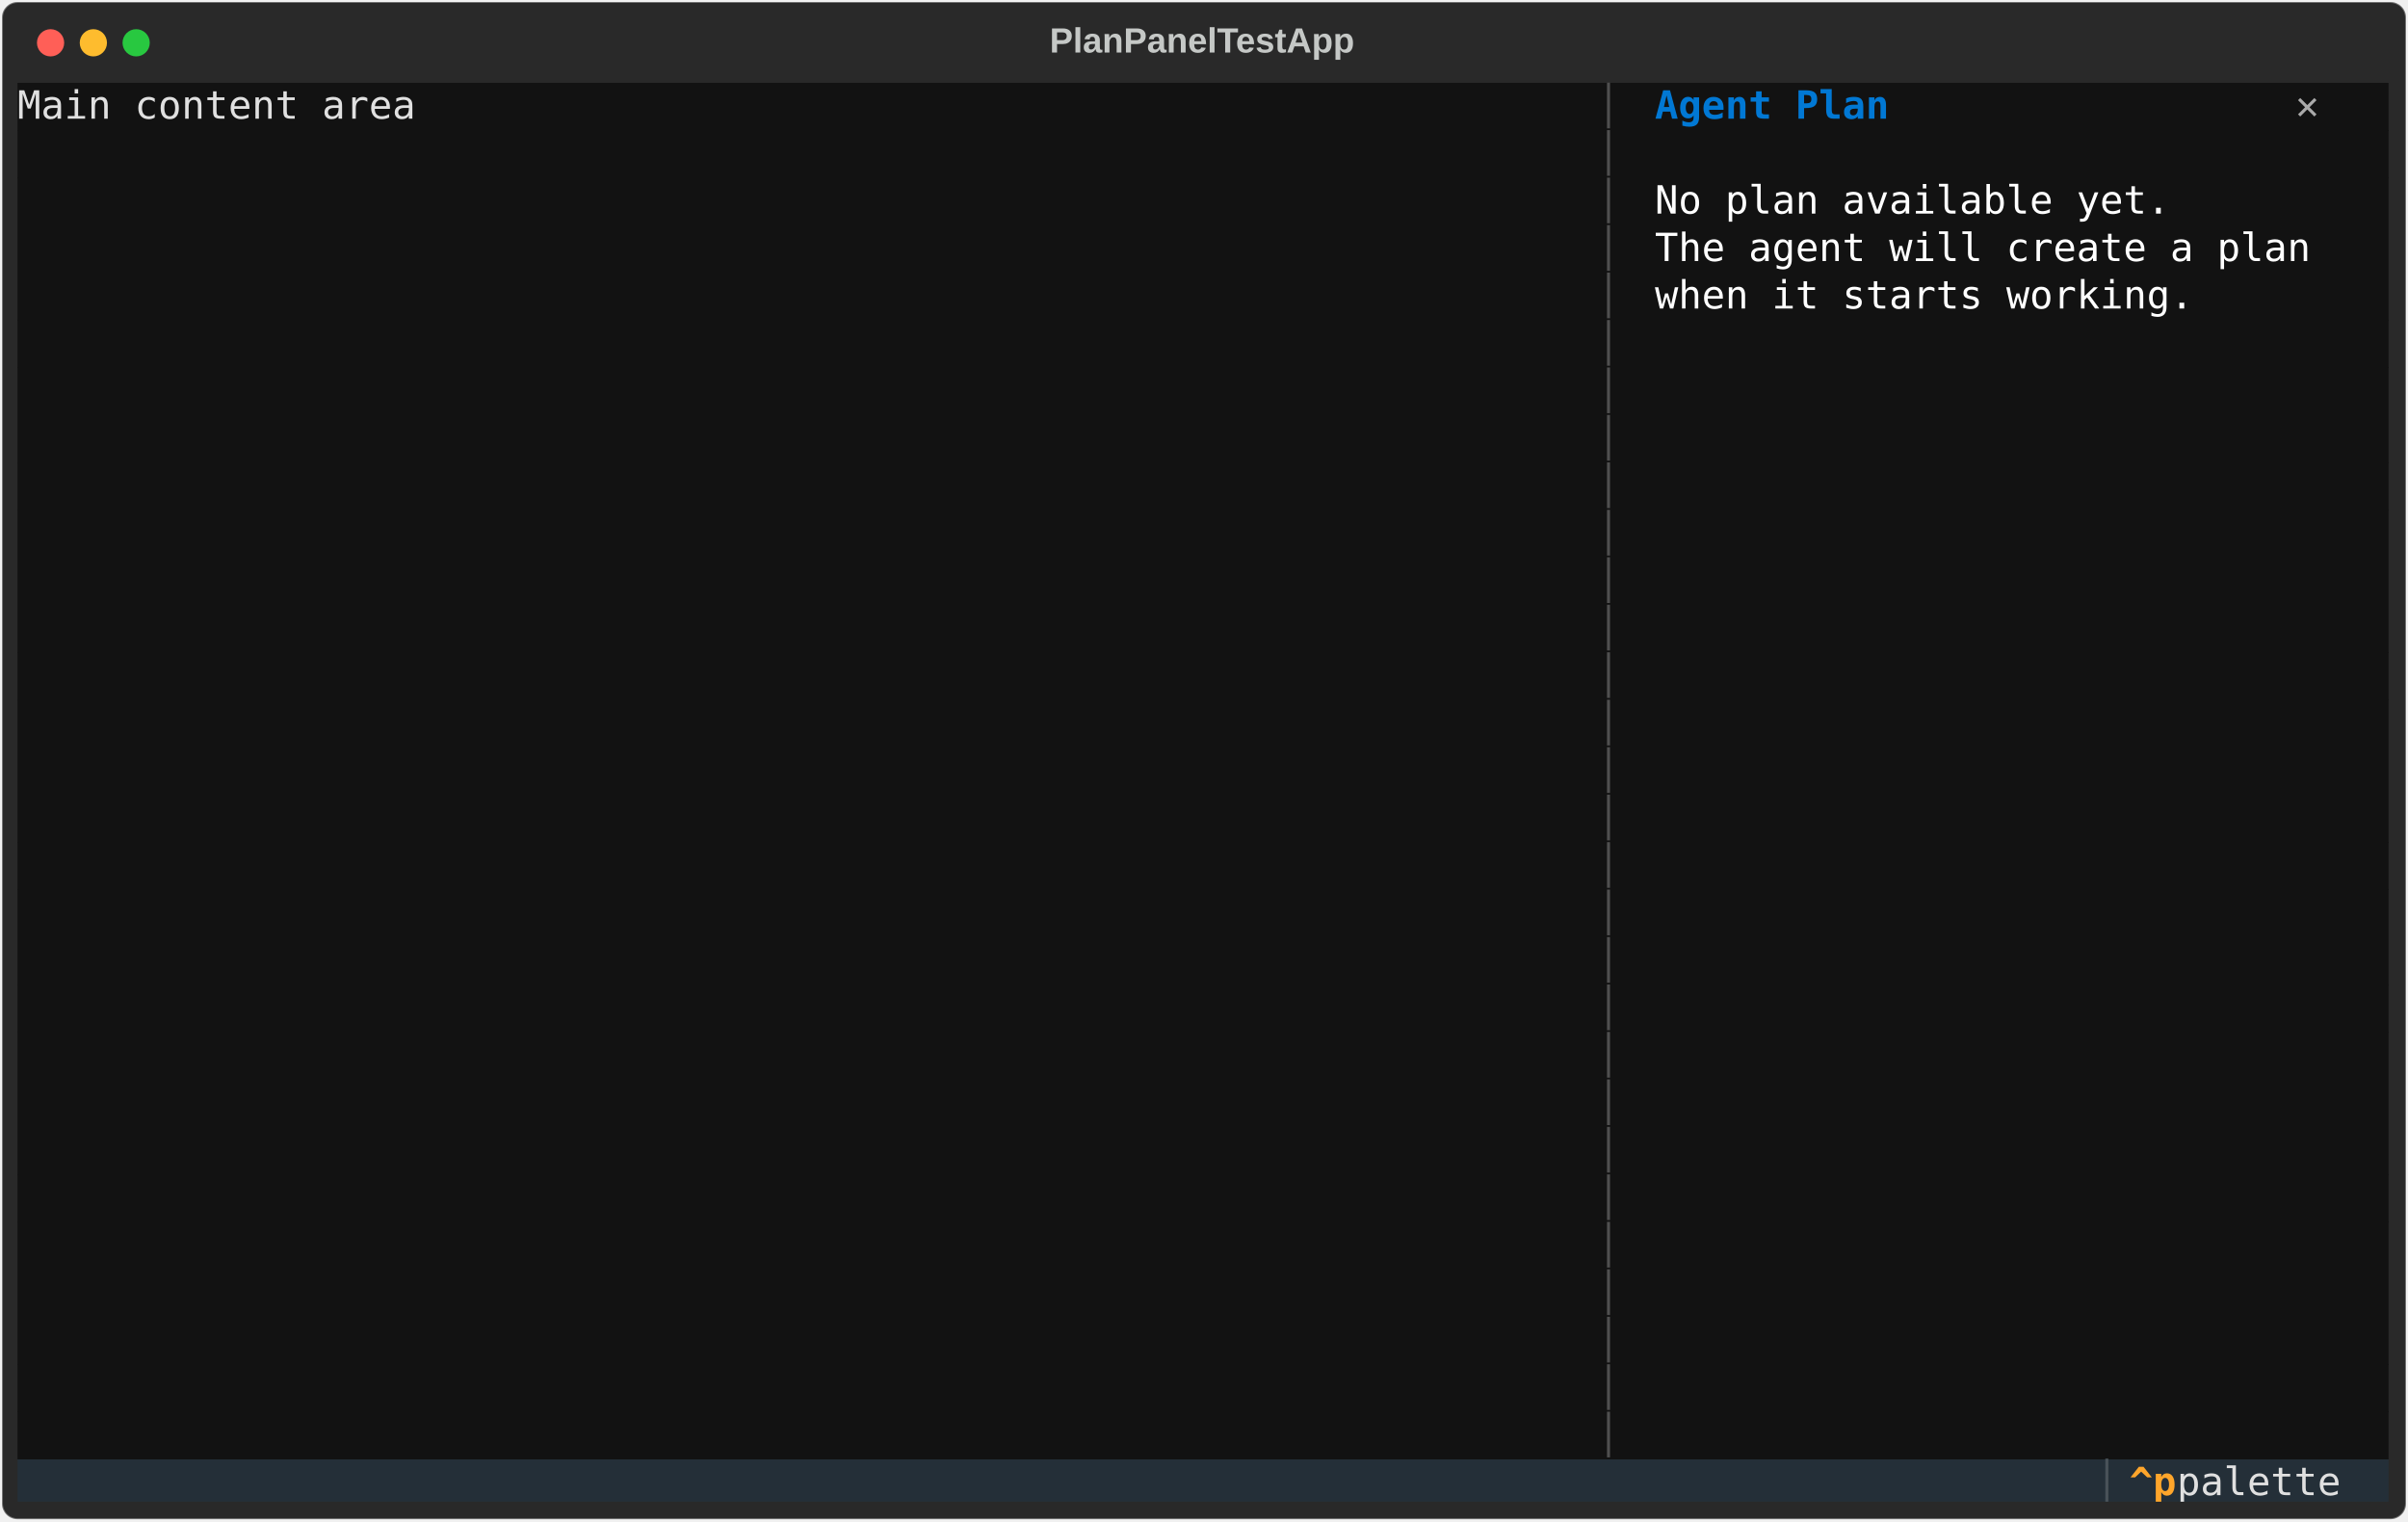
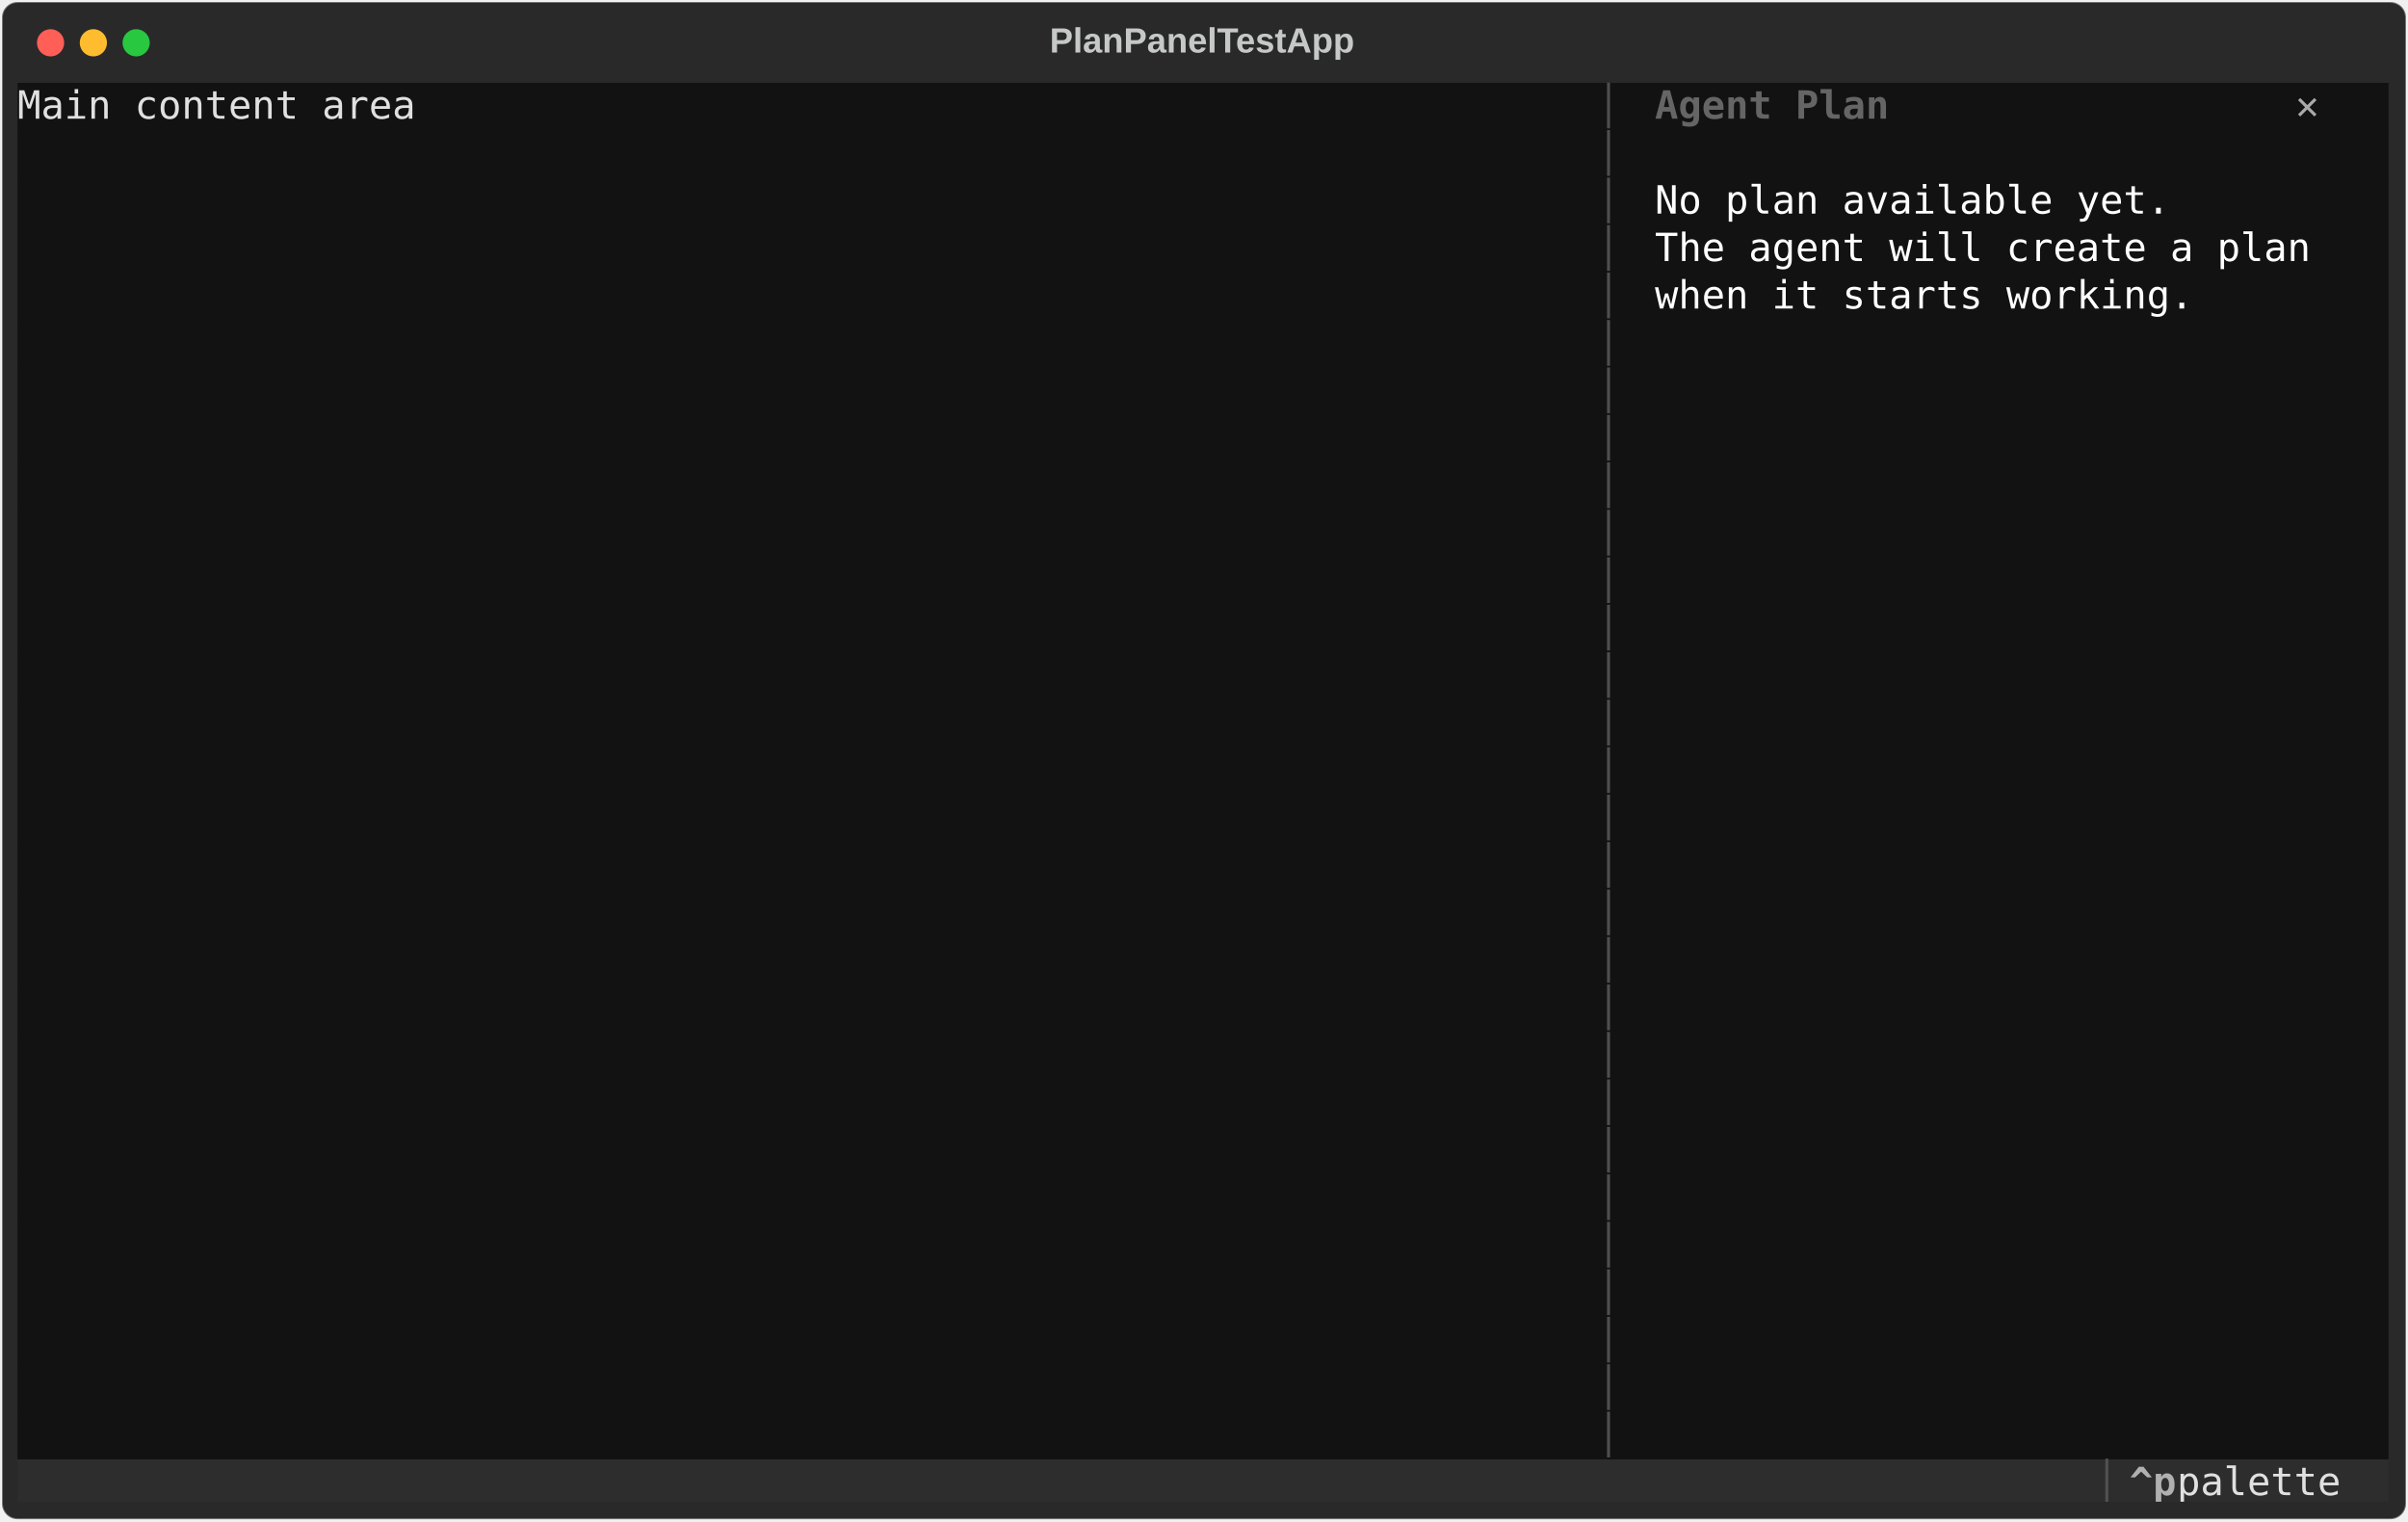
<svg xmlns="http://www.w3.org/2000/svg" class="rich-terminal" viewBox="0 0 1238 782.0">
  <style>

    @font-face {
        font-family: "Fira Code";
        src: local("FiraCode-Regular"),
                url("https://cdnjs.cloudflare.com/ajax/libs/firacode/6.2.0/woff2/FiraCode-Regular.woff2") format("woff2"),
                url("https://cdnjs.cloudflare.com/ajax/libs/firacode/6.2.0/woff/FiraCode-Regular.woff") format("woff");
        font-style: normal;
        font-weight: 400;
    }
    @font-face {
        font-family: "Fira Code";
        src: local("FiraCode-Bold"),
                url("https://cdnjs.cloudflare.com/ajax/libs/firacode/6.2.0/woff2/FiraCode-Bold.woff2") format("woff2"),
                url("https://cdnjs.cloudflare.com/ajax/libs/firacode/6.2.0/woff/FiraCode-Bold.woff") format("woff");
        font-style: bold;
        font-weight: 700;
    }

    .terminal-matrix {
        font-family: Fira Code, monospace;
        font-size: 20px;
        line-height: 24.4px;
        font-variant-east-asian: full-width;
    }

    .terminal-title {
        font-size: 18px;
        font-weight: bold;
        font-family: arial;
    }

    .terminal-r1 { fill: #e0e0e0 }
.terminal-r2 { fill: #c5c8c6 }
.terminal-r3 { fill: #4f4f4f }
- .terminal-r4 { fill: #0178d4;font-weight: bold }
+ .terminal-r4 { fill: #656565;font-weight: bold }
.terminal-r5 { fill: #aaaaaa;font-weight: bold }
.terminal-r6 { fill: #ffffff }
- .terminal-r7 { fill: #495259 }
- .terminal-r8 { fill: #ffa62b;font-weight: bold }
+ .terminal-r7 { fill: #515151 }
+ .terminal-r8 { fill: #b0b0b0;font-weight: bold }
    </style>
  <defs>
    <clipPath id="terminal-clip-terminal">
      <rect x="0" y="0" width="1219.0" height="731.0" />
    </clipPath>
    <clipPath id="terminal-line-0">
      <rect x="0" y="1.5" width="1220" height="24.65" />
    </clipPath>
    <clipPath id="terminal-line-1">
      <rect x="0" y="25.9" width="1220" height="24.65" />
    </clipPath>
    <clipPath id="terminal-line-2">
      <rect x="0" y="50.3" width="1220" height="24.65" />
    </clipPath>
    <clipPath id="terminal-line-3">
      <rect x="0" y="74.7" width="1220" height="24.65" />
    </clipPath>
    <clipPath id="terminal-line-4">
      <rect x="0" y="99.1" width="1220" height="24.65" />
    </clipPath>
    <clipPath id="terminal-line-5">
      <rect x="0" y="123.5" width="1220" height="24.65" />
    </clipPath>
    <clipPath id="terminal-line-6">
      <rect x="0" y="147.9" width="1220" height="24.65" />
    </clipPath>
    <clipPath id="terminal-line-7">
      <rect x="0" y="172.3" width="1220" height="24.65" />
    </clipPath>
    <clipPath id="terminal-line-8">
      <rect x="0" y="196.7" width="1220" height="24.65" />
    </clipPath>
    <clipPath id="terminal-line-9">
      <rect x="0" y="221.1" width="1220" height="24.65" />
    </clipPath>
    <clipPath id="terminal-line-10">
      <rect x="0" y="245.5" width="1220" height="24.65" />
    </clipPath>
    <clipPath id="terminal-line-11">
      <rect x="0" y="269.9" width="1220" height="24.65" />
    </clipPath>
    <clipPath id="terminal-line-12">
      <rect x="0" y="294.3" width="1220" height="24.65" />
    </clipPath>
    <clipPath id="terminal-line-13">
      <rect x="0" y="318.7" width="1220" height="24.65" />
    </clipPath>
    <clipPath id="terminal-line-14">
      <rect x="0" y="343.1" width="1220" height="24.65" />
    </clipPath>
    <clipPath id="terminal-line-15">
      <rect x="0" y="367.5" width="1220" height="24.65" />
    </clipPath>
    <clipPath id="terminal-line-16">
      <rect x="0" y="391.9" width="1220" height="24.65" />
    </clipPath>
    <clipPath id="terminal-line-17">
      <rect x="0" y="416.3" width="1220" height="24.65" />
    </clipPath>
    <clipPath id="terminal-line-18">
      <rect x="0" y="440.7" width="1220" height="24.65" />
    </clipPath>
    <clipPath id="terminal-line-19">
      <rect x="0" y="465.1" width="1220" height="24.65" />
    </clipPath>
    <clipPath id="terminal-line-20">
      <rect x="0" y="489.5" width="1220" height="24.65" />
    </clipPath>
    <clipPath id="terminal-line-21">
      <rect x="0" y="513.9" width="1220" height="24.65" />
    </clipPath>
    <clipPath id="terminal-line-22">
      <rect x="0" y="538.3" width="1220" height="24.65" />
    </clipPath>
    <clipPath id="terminal-line-23">
      <rect x="0" y="562.7" width="1220" height="24.65" />
    </clipPath>
    <clipPath id="terminal-line-24">
      <rect x="0" y="587.1" width="1220" height="24.65" />
    </clipPath>
    <clipPath id="terminal-line-25">
      <rect x="0" y="611.5" width="1220" height="24.65" />
    </clipPath>
    <clipPath id="terminal-line-26">
      <rect x="0" y="635.9" width="1220" height="24.65" />
    </clipPath>
    <clipPath id="terminal-line-27">
      <rect x="0" y="660.3" width="1220" height="24.65" />
    </clipPath>
    <clipPath id="terminal-line-28">
      <rect x="0" y="684.7" width="1220" height="24.65" />
    </clipPath>
  </defs>
  <rect fill="#292929" stroke="rgba(255,255,255,0.35)" stroke-width="1" x="1" y="1" width="1236" height="780" rx="8" />
  <text class="terminal-title" fill="#c5c8c6" text-anchor="middle" x="618" y="27">PlanPanelTestApp</text>
  <g transform="translate(26,22)">
    <circle cx="0" cy="0" r="7" fill="#ff5f57" />
    <circle cx="22" cy="0" r="7" fill="#febc2e" />
    <circle cx="44" cy="0" r="7" fill="#28c840" />
  </g>
  <g transform="translate(9, 41)" clip-path="url(#terminal-clip-terminal)">
    <rect fill="#121212" x="0" y="1.5" width="207.4" height="24.65" shape-rendering="crispEdges" />
    <rect fill="#121212" x="207.4" y="1.5" width="610" height="24.65" shape-rendering="crispEdges" />
    <rect fill="#121212" x="817.4" y="1.5" width="12.2" height="24.65" shape-rendering="crispEdges" />
    <rect fill="#121212" x="829.6" y="1.5" width="12.2" height="24.65" shape-rendering="crispEdges" />
    <rect fill="#121212" x="841.8" y="1.5" width="122" height="24.65" shape-rendering="crispEdges" />
    <rect fill="#121212" x="963.8" y="1.5" width="207.4" height="24.65" shape-rendering="crispEdges" />
    <rect fill="#121212" x="1171.2" y="1.5" width="36.6" height="24.65" shape-rendering="crispEdges" />
    <rect fill="#121212" x="1207.8" y="1.5" width="12.2" height="24.65" shape-rendering="crispEdges" />
    <rect fill="#121212" x="0" y="25.9" width="817.4" height="24.65" shape-rendering="crispEdges" />
    <rect fill="#121212" x="817.4" y="25.9" width="12.2" height="24.65" shape-rendering="crispEdges" />
    <rect fill="#121212" x="829.6" y="25.9" width="390.4" height="24.65" shape-rendering="crispEdges" />
    <rect fill="#121212" x="0" y="50.3" width="817.4" height="24.65" shape-rendering="crispEdges" />
    <rect fill="#121212" x="817.4" y="50.3" width="12.2" height="24.65" shape-rendering="crispEdges" />
    <rect fill="#121212" x="829.6" y="50.3" width="12.2" height="24.65" shape-rendering="crispEdges" />
    <rect fill="#121212" x="841.8" y="50.3" width="268.4" height="24.65" shape-rendering="crispEdges" />
    <rect fill="#121212" x="1110.2" y="50.3" width="109.8" height="24.65" shape-rendering="crispEdges" />
    <rect fill="#121212" x="0" y="74.7" width="817.4" height="24.65" shape-rendering="crispEdges" />
    <rect fill="#121212" x="817.4" y="74.7" width="12.2" height="24.65" shape-rendering="crispEdges" />
    <rect fill="#121212" x="829.6" y="74.7" width="12.2" height="24.65" shape-rendering="crispEdges" />
    <rect fill="#121212" x="841.8" y="74.7" width="341.6" height="24.65" shape-rendering="crispEdges" />
    <rect fill="#121212" x="1183.4" y="74.7" width="36.6" height="24.65" shape-rendering="crispEdges" />
    <rect fill="#121212" x="0" y="99.1" width="817.4" height="24.65" shape-rendering="crispEdges" />
    <rect fill="#121212" x="817.4" y="99.1" width="12.2" height="24.65" shape-rendering="crispEdges" />
    <rect fill="#121212" x="829.6" y="99.1" width="12.2" height="24.65" shape-rendering="crispEdges" />
    <rect fill="#121212" x="841.8" y="99.1" width="280.6" height="24.65" shape-rendering="crispEdges" />
    <rect fill="#121212" x="1122.4" y="99.1" width="97.6" height="24.65" shape-rendering="crispEdges" />
    <rect fill="#121212" x="0" y="123.5" width="817.4" height="24.65" shape-rendering="crispEdges" />
    <rect fill="#121212" x="817.4" y="123.5" width="12.2" height="24.65" shape-rendering="crispEdges" />
    <rect fill="#121212" x="829.6" y="123.5" width="390.4" height="24.65" shape-rendering="crispEdges" />
    <rect fill="#121212" x="0" y="147.9" width="817.4" height="24.65" shape-rendering="crispEdges" />
    <rect fill="#121212" x="817.4" y="147.9" width="12.2" height="24.65" shape-rendering="crispEdges" />
    <rect fill="#121212" x="829.6" y="147.9" width="390.4" height="24.65" shape-rendering="crispEdges" />
    <rect fill="#121212" x="0" y="172.3" width="817.4" height="24.65" shape-rendering="crispEdges" />
    <rect fill="#121212" x="817.4" y="172.3" width="12.2" height="24.65" shape-rendering="crispEdges" />
    <rect fill="#121212" x="829.6" y="172.3" width="390.4" height="24.65" shape-rendering="crispEdges" />
    <rect fill="#121212" x="0" y="196.7" width="817.4" height="24.65" shape-rendering="crispEdges" />
    <rect fill="#121212" x="817.4" y="196.7" width="12.2" height="24.65" shape-rendering="crispEdges" />
    <rect fill="#121212" x="829.6" y="196.7" width="390.4" height="24.65" shape-rendering="crispEdges" />
    <rect fill="#121212" x="0" y="221.1" width="817.4" height="24.65" shape-rendering="crispEdges" />
    <rect fill="#121212" x="817.4" y="221.1" width="12.2" height="24.65" shape-rendering="crispEdges" />
    <rect fill="#121212" x="829.6" y="221.1" width="390.4" height="24.65" shape-rendering="crispEdges" />
    <rect fill="#121212" x="0" y="245.5" width="817.4" height="24.65" shape-rendering="crispEdges" />
    <rect fill="#121212" x="817.4" y="245.5" width="12.2" height="24.65" shape-rendering="crispEdges" />
    <rect fill="#121212" x="829.6" y="245.5" width="390.4" height="24.65" shape-rendering="crispEdges" />
    <rect fill="#121212" x="0" y="269.9" width="817.4" height="24.65" shape-rendering="crispEdges" />
    <rect fill="#121212" x="817.4" y="269.9" width="12.2" height="24.65" shape-rendering="crispEdges" />
    <rect fill="#121212" x="829.6" y="269.9" width="390.4" height="24.65" shape-rendering="crispEdges" />
    <rect fill="#121212" x="0" y="294.3" width="817.4" height="24.65" shape-rendering="crispEdges" />
    <rect fill="#121212" x="817.4" y="294.3" width="12.2" height="24.65" shape-rendering="crispEdges" />
    <rect fill="#121212" x="829.6" y="294.3" width="390.4" height="24.65" shape-rendering="crispEdges" />
    <rect fill="#121212" x="0" y="318.7" width="817.4" height="24.65" shape-rendering="crispEdges" />
    <rect fill="#121212" x="817.4" y="318.7" width="12.2" height="24.65" shape-rendering="crispEdges" />
    <rect fill="#121212" x="829.6" y="318.7" width="390.4" height="24.65" shape-rendering="crispEdges" />
    <rect fill="#121212" x="0" y="343.1" width="817.4" height="24.65" shape-rendering="crispEdges" />
    <rect fill="#121212" x="817.4" y="343.1" width="12.2" height="24.65" shape-rendering="crispEdges" />
    <rect fill="#121212" x="829.6" y="343.1" width="390.4" height="24.65" shape-rendering="crispEdges" />
    <rect fill="#121212" x="0" y="367.5" width="817.4" height="24.65" shape-rendering="crispEdges" />
    <rect fill="#121212" x="817.4" y="367.5" width="12.2" height="24.65" shape-rendering="crispEdges" />
    <rect fill="#121212" x="829.6" y="367.5" width="390.4" height="24.65" shape-rendering="crispEdges" />
    <rect fill="#121212" x="0" y="391.9" width="817.4" height="24.65" shape-rendering="crispEdges" />
    <rect fill="#121212" x="817.4" y="391.9" width="12.2" height="24.65" shape-rendering="crispEdges" />
    <rect fill="#121212" x="829.6" y="391.9" width="390.4" height="24.65" shape-rendering="crispEdges" />
    <rect fill="#121212" x="0" y="416.3" width="817.4" height="24.65" shape-rendering="crispEdges" />
    <rect fill="#121212" x="817.4" y="416.3" width="12.2" height="24.65" shape-rendering="crispEdges" />
    <rect fill="#121212" x="829.6" y="416.3" width="390.4" height="24.65" shape-rendering="crispEdges" />
    <rect fill="#121212" x="0" y="440.7" width="817.4" height="24.65" shape-rendering="crispEdges" />
    <rect fill="#121212" x="817.4" y="440.7" width="12.2" height="24.65" shape-rendering="crispEdges" />
    <rect fill="#121212" x="829.6" y="440.7" width="390.4" height="24.65" shape-rendering="crispEdges" />
    <rect fill="#121212" x="0" y="465.1" width="817.4" height="24.65" shape-rendering="crispEdges" />
    <rect fill="#121212" x="817.4" y="465.1" width="12.2" height="24.65" shape-rendering="crispEdges" />
    <rect fill="#121212" x="829.6" y="465.1" width="390.4" height="24.65" shape-rendering="crispEdges" />
    <rect fill="#121212" x="0" y="489.5" width="817.4" height="24.65" shape-rendering="crispEdges" />
    <rect fill="#121212" x="817.4" y="489.5" width="12.2" height="24.65" shape-rendering="crispEdges" />
    <rect fill="#121212" x="829.6" y="489.5" width="390.4" height="24.65" shape-rendering="crispEdges" />
    <rect fill="#121212" x="0" y="513.9" width="817.4" height="24.65" shape-rendering="crispEdges" />
    <rect fill="#121212" x="817.4" y="513.9" width="12.2" height="24.65" shape-rendering="crispEdges" />
    <rect fill="#121212" x="829.6" y="513.9" width="390.4" height="24.65" shape-rendering="crispEdges" />
    <rect fill="#121212" x="0" y="538.3" width="817.4" height="24.65" shape-rendering="crispEdges" />
    <rect fill="#121212" x="817.4" y="538.3" width="12.2" height="24.65" shape-rendering="crispEdges" />
    <rect fill="#121212" x="829.6" y="538.3" width="390.4" height="24.65" shape-rendering="crispEdges" />
    <rect fill="#121212" x="0" y="562.7" width="817.4" height="24.65" shape-rendering="crispEdges" />
    <rect fill="#121212" x="817.4" y="562.7" width="12.2" height="24.65" shape-rendering="crispEdges" />
    <rect fill="#121212" x="829.6" y="562.7" width="390.4" height="24.65" shape-rendering="crispEdges" />
    <rect fill="#121212" x="0" y="587.1" width="817.4" height="24.65" shape-rendering="crispEdges" />
    <rect fill="#121212" x="817.4" y="587.1" width="12.2" height="24.65" shape-rendering="crispEdges" />
    <rect fill="#121212" x="829.6" y="587.1" width="390.4" height="24.65" shape-rendering="crispEdges" />
    <rect fill="#121212" x="0" y="611.5" width="817.4" height="24.65" shape-rendering="crispEdges" />
    <rect fill="#121212" x="817.4" y="611.5" width="12.2" height="24.65" shape-rendering="crispEdges" />
    <rect fill="#121212" x="829.6" y="611.5" width="390.4" height="24.65" shape-rendering="crispEdges" />
    <rect fill="#121212" x="0" y="635.9" width="817.4" height="24.65" shape-rendering="crispEdges" />
    <rect fill="#121212" x="817.4" y="635.9" width="12.2" height="24.65" shape-rendering="crispEdges" />
    <rect fill="#121212" x="829.6" y="635.9" width="390.4" height="24.65" shape-rendering="crispEdges" />
    <rect fill="#121212" x="0" y="660.3" width="817.4" height="24.65" shape-rendering="crispEdges" />
    <rect fill="#121212" x="817.4" y="660.3" width="12.2" height="24.65" shape-rendering="crispEdges" />
    <rect fill="#121212" x="829.6" y="660.3" width="390.4" height="24.65" shape-rendering="crispEdges" />
    <rect fill="#121212" x="0" y="684.7" width="817.4" height="24.65" shape-rendering="crispEdges" />
    <rect fill="#121212" x="817.4" y="684.7" width="12.2" height="24.65" shape-rendering="crispEdges" />
    <rect fill="#121212" x="829.6" y="684.7" width="390.4" height="24.65" shape-rendering="crispEdges" />
-     <rect fill="#242f38" x="0" y="709.1" width="1073.6" height="24.65" shape-rendering="crispEdges" />
-     <rect fill="#242f38" x="1073.6" y="709.1" width="12.2" height="24.65" shape-rendering="crispEdges" />
-     <rect fill="#242f38" x="1085.8" y="709.1" width="24.4" height="24.65" shape-rendering="crispEdges" />
-     <rect fill="#242f38" x="1110.2" y="709.1" width="97.6" height="24.65" shape-rendering="crispEdges" />
-     <rect fill="#242f38" x="1207.8" y="709.1" width="12.2" height="24.65" shape-rendering="crispEdges" />
+     <rect fill="#2d2d2d" x="0" y="709.1" width="1073.6" height="24.65" shape-rendering="crispEdges" />
+     <rect fill="#2d2d2d" x="1073.6" y="709.1" width="12.2" height="24.65" shape-rendering="crispEdges" />
+     <rect fill="#2d2d2d" x="1085.8" y="709.1" width="24.4" height="24.65" shape-rendering="crispEdges" />
+     <rect fill="#2d2d2d" x="1110.2" y="709.1" width="97.6" height="24.65" shape-rendering="crispEdges" />
+     <rect fill="#2d2d2d" x="1207.8" y="709.1" width="12.2" height="24.65" shape-rendering="crispEdges" />
    <g class="terminal-matrix">
      <text class="terminal-r1" x="0" y="20" textLength="207.4" clip-path="url(#terminal-line-0)">Main content area</text>
      <text class="terminal-r3" x="817.4" y="20" textLength="12.2" clip-path="url(#terminal-line-0)">▏</text>
      <text class="terminal-r4" x="841.8" y="20" textLength="122" clip-path="url(#terminal-line-0)">Agent Plan</text>
      <text class="terminal-r5" x="1171.2" y="20" textLength="36.6" clip-path="url(#terminal-line-0)"> ✕ </text>
      <text class="terminal-r2" x="1220" y="20" textLength="12.2" clip-path="url(#terminal-line-0)">
</text>
      <text class="terminal-r3" x="817.4" y="44.4" textLength="12.2" clip-path="url(#terminal-line-1)">▏</text>
      <text class="terminal-r2" x="1220" y="44.4" textLength="12.2" clip-path="url(#terminal-line-1)">
</text>
      <text class="terminal-r3" x="817.4" y="68.8" textLength="12.2" clip-path="url(#terminal-line-2)">▏</text>
      <text class="terminal-r6" x="841.8" y="68.8" textLength="268.4" clip-path="url(#terminal-line-2)">No plan available yet.</text>
      <text class="terminal-r2" x="1220" y="68.8" textLength="12.2" clip-path="url(#terminal-line-2)">
</text>
      <text class="terminal-r3" x="817.4" y="93.2" textLength="12.2" clip-path="url(#terminal-line-3)">▏</text>
      <text class="terminal-r6" x="841.8" y="93.2" textLength="341.6" clip-path="url(#terminal-line-3)">The agent will create a plan</text>
      <text class="terminal-r2" x="1220" y="93.2" textLength="12.2" clip-path="url(#terminal-line-3)">
</text>
      <text class="terminal-r3" x="817.4" y="117.6" textLength="12.2" clip-path="url(#terminal-line-4)">▏</text>
      <text class="terminal-r6" x="841.8" y="117.6" textLength="280.6" clip-path="url(#terminal-line-4)">when it starts working.</text>
      <text class="terminal-r2" x="1220" y="117.6" textLength="12.2" clip-path="url(#terminal-line-4)">
</text>
      <text class="terminal-r3" x="817.4" y="142" textLength="12.2" clip-path="url(#terminal-line-5)">▏</text>
      <text class="terminal-r2" x="1220" y="142" textLength="12.2" clip-path="url(#terminal-line-5)">
</text>
      <text class="terminal-r3" x="817.4" y="166.4" textLength="12.2" clip-path="url(#terminal-line-6)">▏</text>
      <text class="terminal-r2" x="1220" y="166.4" textLength="12.2" clip-path="url(#terminal-line-6)">
</text>
      <text class="terminal-r3" x="817.4" y="190.8" textLength="12.2" clip-path="url(#terminal-line-7)">▏</text>
      <text class="terminal-r2" x="1220" y="190.8" textLength="12.2" clip-path="url(#terminal-line-7)">
</text>
      <text class="terminal-r3" x="817.4" y="215.2" textLength="12.2" clip-path="url(#terminal-line-8)">▏</text>
      <text class="terminal-r2" x="1220" y="215.2" textLength="12.2" clip-path="url(#terminal-line-8)">
</text>
      <text class="terminal-r3" x="817.4" y="239.6" textLength="12.2" clip-path="url(#terminal-line-9)">▏</text>
      <text class="terminal-r2" x="1220" y="239.6" textLength="12.2" clip-path="url(#terminal-line-9)">
</text>
      <text class="terminal-r3" x="817.4" y="264" textLength="12.2" clip-path="url(#terminal-line-10)">▏</text>
      <text class="terminal-r2" x="1220" y="264" textLength="12.2" clip-path="url(#terminal-line-10)">
</text>
      <text class="terminal-r3" x="817.4" y="288.4" textLength="12.2" clip-path="url(#terminal-line-11)">▏</text>
      <text class="terminal-r2" x="1220" y="288.4" textLength="12.2" clip-path="url(#terminal-line-11)">
</text>
      <text class="terminal-r3" x="817.4" y="312.8" textLength="12.2" clip-path="url(#terminal-line-12)">▏</text>
      <text class="terminal-r2" x="1220" y="312.8" textLength="12.2" clip-path="url(#terminal-line-12)">
</text>
      <text class="terminal-r3" x="817.4" y="337.2" textLength="12.2" clip-path="url(#terminal-line-13)">▏</text>
      <text class="terminal-r2" x="1220" y="337.2" textLength="12.2" clip-path="url(#terminal-line-13)">
</text>
      <text class="terminal-r3" x="817.4" y="361.6" textLength="12.2" clip-path="url(#terminal-line-14)">▏</text>
      <text class="terminal-r2" x="1220" y="361.6" textLength="12.2" clip-path="url(#terminal-line-14)">
</text>
      <text class="terminal-r3" x="817.4" y="386" textLength="12.2" clip-path="url(#terminal-line-15)">▏</text>
      <text class="terminal-r2" x="1220" y="386" textLength="12.2" clip-path="url(#terminal-line-15)">
</text>
      <text class="terminal-r3" x="817.4" y="410.4" textLength="12.2" clip-path="url(#terminal-line-16)">▏</text>
      <text class="terminal-r2" x="1220" y="410.4" textLength="12.2" clip-path="url(#terminal-line-16)">
</text>
      <text class="terminal-r3" x="817.4" y="434.8" textLength="12.2" clip-path="url(#terminal-line-17)">▏</text>
      <text class="terminal-r2" x="1220" y="434.8" textLength="12.2" clip-path="url(#terminal-line-17)">
</text>
      <text class="terminal-r3" x="817.4" y="459.2" textLength="12.2" clip-path="url(#terminal-line-18)">▏</text>
      <text class="terminal-r2" x="1220" y="459.2" textLength="12.2" clip-path="url(#terminal-line-18)">
</text>
      <text class="terminal-r3" x="817.4" y="483.6" textLength="12.2" clip-path="url(#terminal-line-19)">▏</text>
      <text class="terminal-r2" x="1220" y="483.6" textLength="12.2" clip-path="url(#terminal-line-19)">
</text>
      <text class="terminal-r3" x="817.4" y="508" textLength="12.2" clip-path="url(#terminal-line-20)">▏</text>
      <text class="terminal-r2" x="1220" y="508" textLength="12.2" clip-path="url(#terminal-line-20)">
</text>
      <text class="terminal-r3" x="817.4" y="532.4" textLength="12.2" clip-path="url(#terminal-line-21)">▏</text>
      <text class="terminal-r2" x="1220" y="532.4" textLength="12.2" clip-path="url(#terminal-line-21)">
</text>
      <text class="terminal-r3" x="817.4" y="556.8" textLength="12.2" clip-path="url(#terminal-line-22)">▏</text>
      <text class="terminal-r2" x="1220" y="556.8" textLength="12.2" clip-path="url(#terminal-line-22)">
</text>
      <text class="terminal-r3" x="817.4" y="581.2" textLength="12.2" clip-path="url(#terminal-line-23)">▏</text>
      <text class="terminal-r2" x="1220" y="581.2" textLength="12.2" clip-path="url(#terminal-line-23)">
</text>
      <text class="terminal-r3" x="817.4" y="605.6" textLength="12.2" clip-path="url(#terminal-line-24)">▏</text>
      <text class="terminal-r2" x="1220" y="605.6" textLength="12.2" clip-path="url(#terminal-line-24)">
</text>
      <text class="terminal-r3" x="817.4" y="630" textLength="12.2" clip-path="url(#terminal-line-25)">▏</text>
      <text class="terminal-r2" x="1220" y="630" textLength="12.2" clip-path="url(#terminal-line-25)">
</text>
      <text class="terminal-r3" x="817.4" y="654.4" textLength="12.2" clip-path="url(#terminal-line-26)">▏</text>
      <text class="terminal-r2" x="1220" y="654.4" textLength="12.2" clip-path="url(#terminal-line-26)">
</text>
      <text class="terminal-r3" x="817.4" y="678.8" textLength="12.2" clip-path="url(#terminal-line-27)">▏</text>
      <text class="terminal-r2" x="1220" y="678.8" textLength="12.2" clip-path="url(#terminal-line-27)">
</text>
      <text class="terminal-r3" x="817.4" y="703.2" textLength="12.2" clip-path="url(#terminal-line-28)">▏</text>
      <text class="terminal-r2" x="1220" y="703.2" textLength="12.2" clip-path="url(#terminal-line-28)">
</text>
      <text class="terminal-r7" x="1073.6" y="727.6" textLength="12.2" clip-path="url(#terminal-line-29)">▏</text>
      <text class="terminal-r8" x="1085.8" y="727.6" textLength="24.4" clip-path="url(#terminal-line-29)">^p</text>
      <text class="terminal-r1" x="1110.2" y="727.6" textLength="97.6" clip-path="url(#terminal-line-29)"> palette</text>
    </g>
  </g>
</svg>
